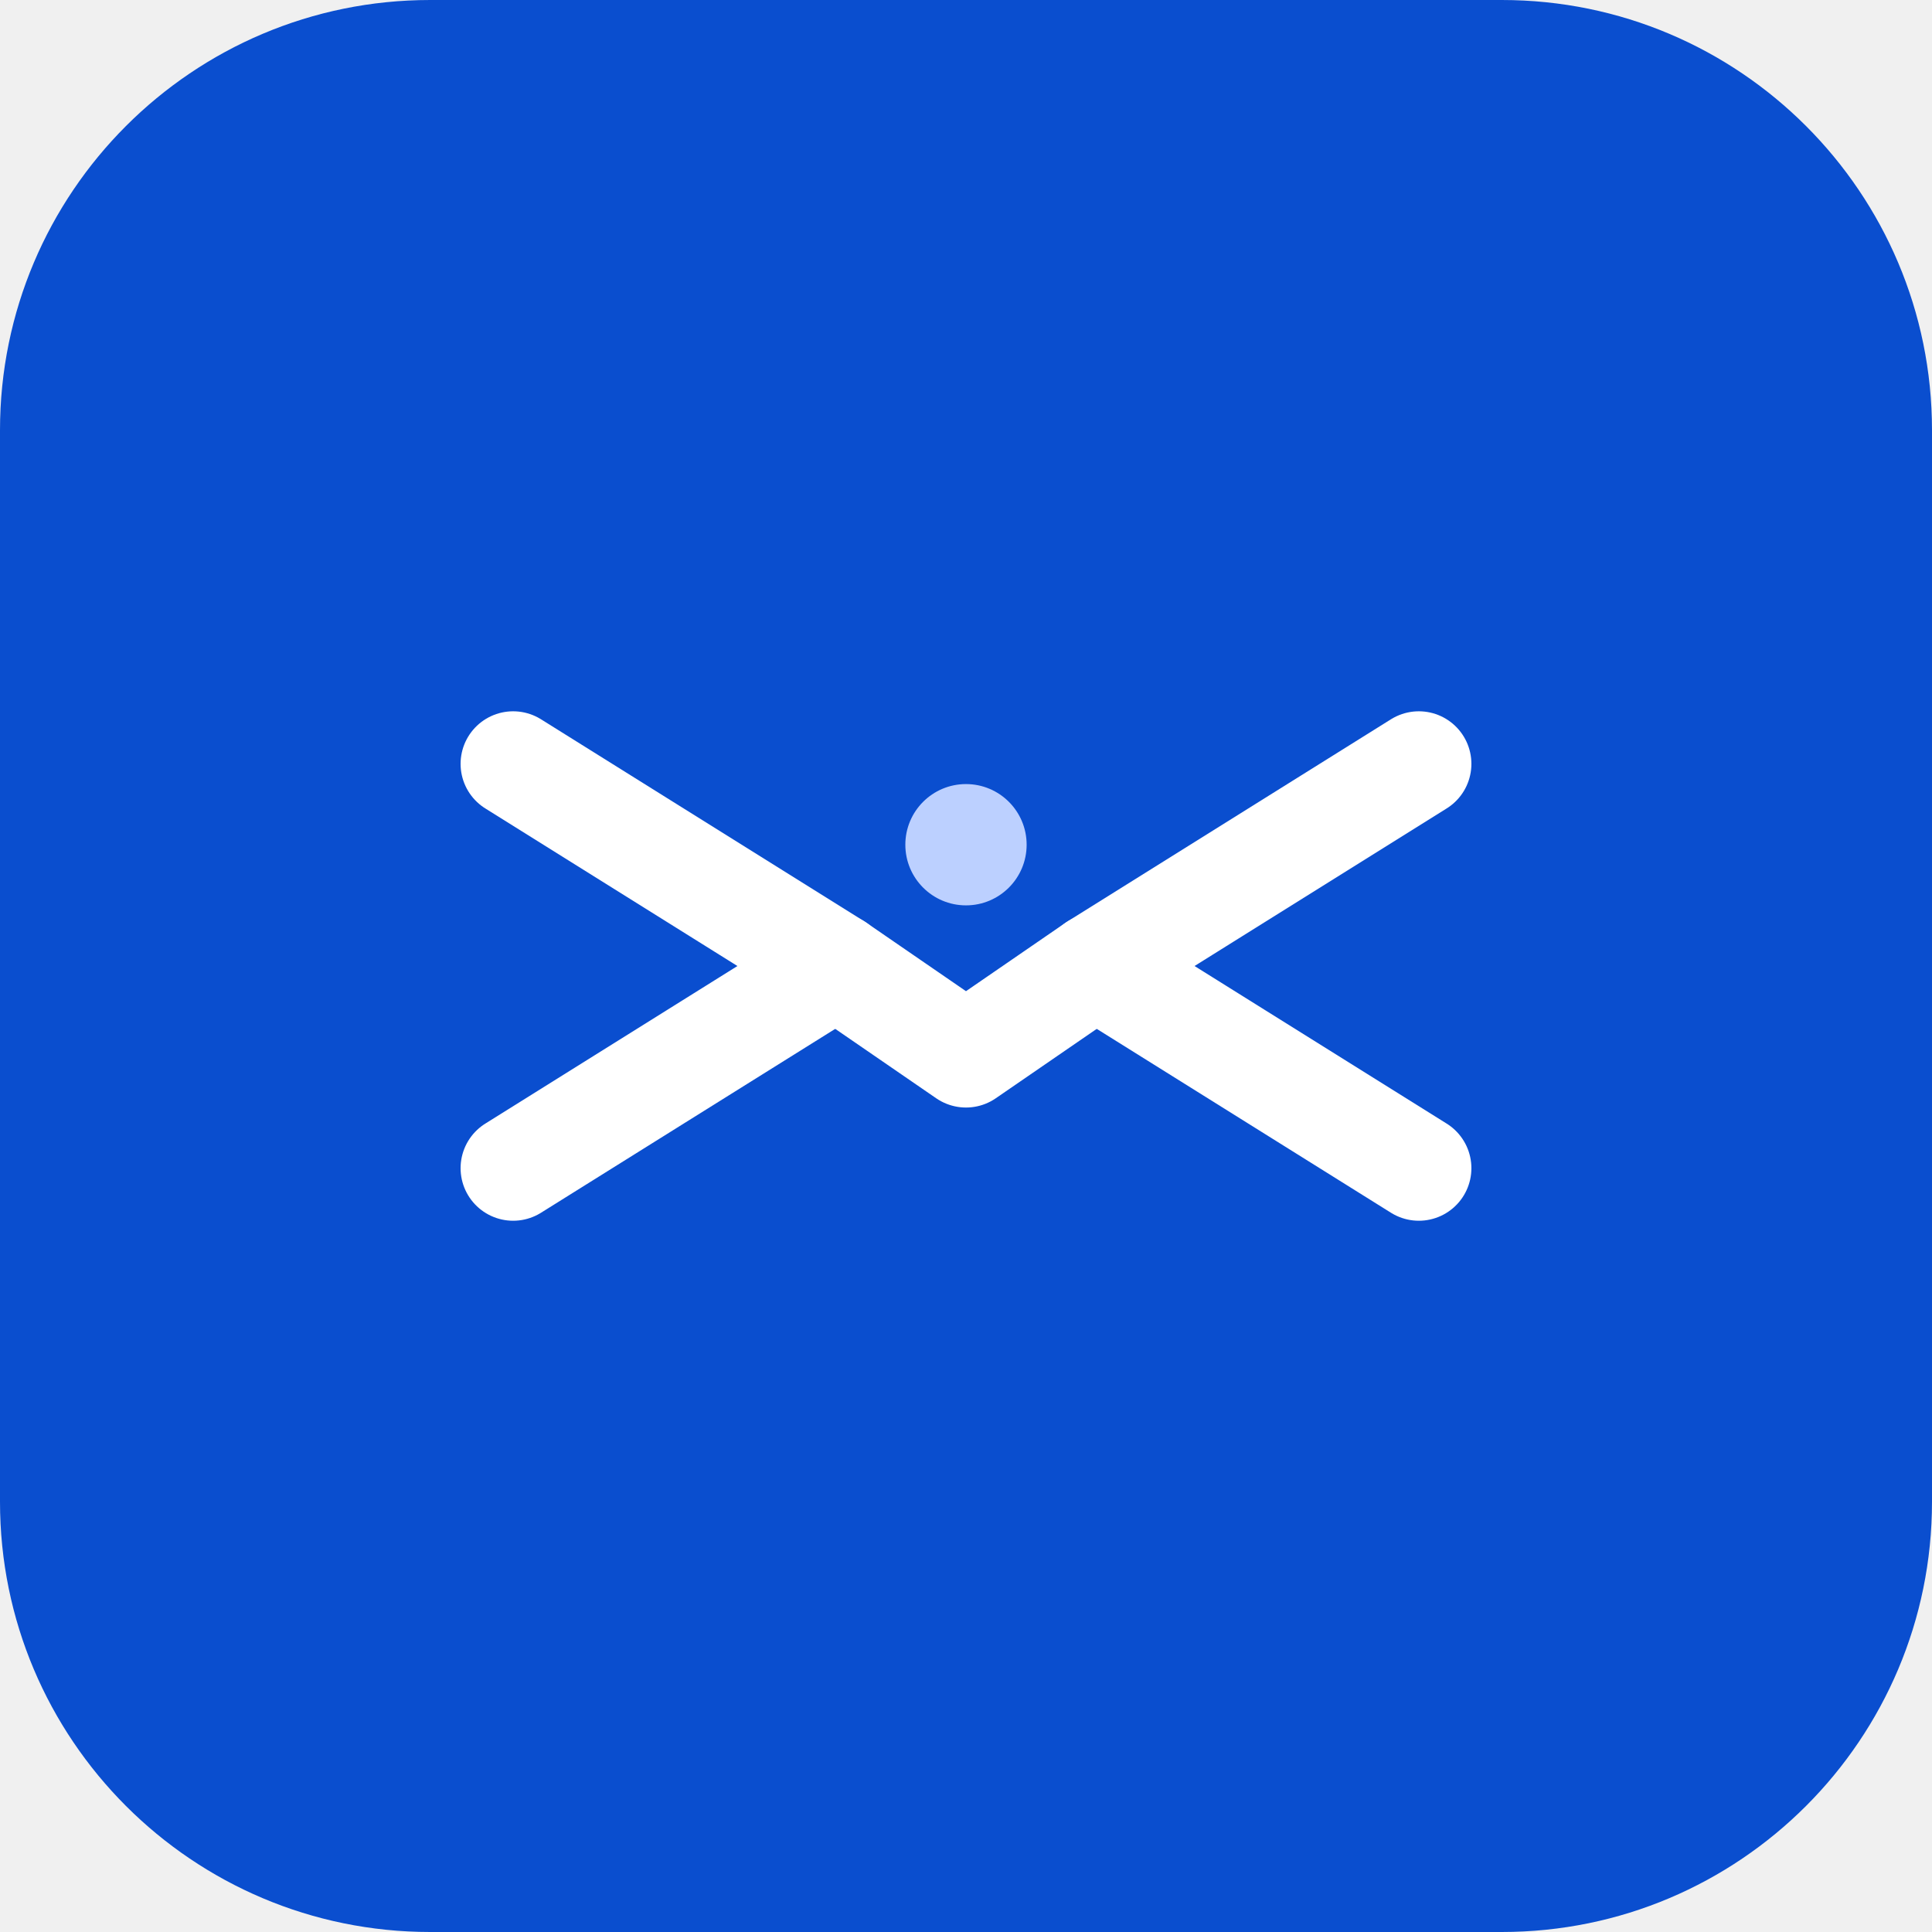
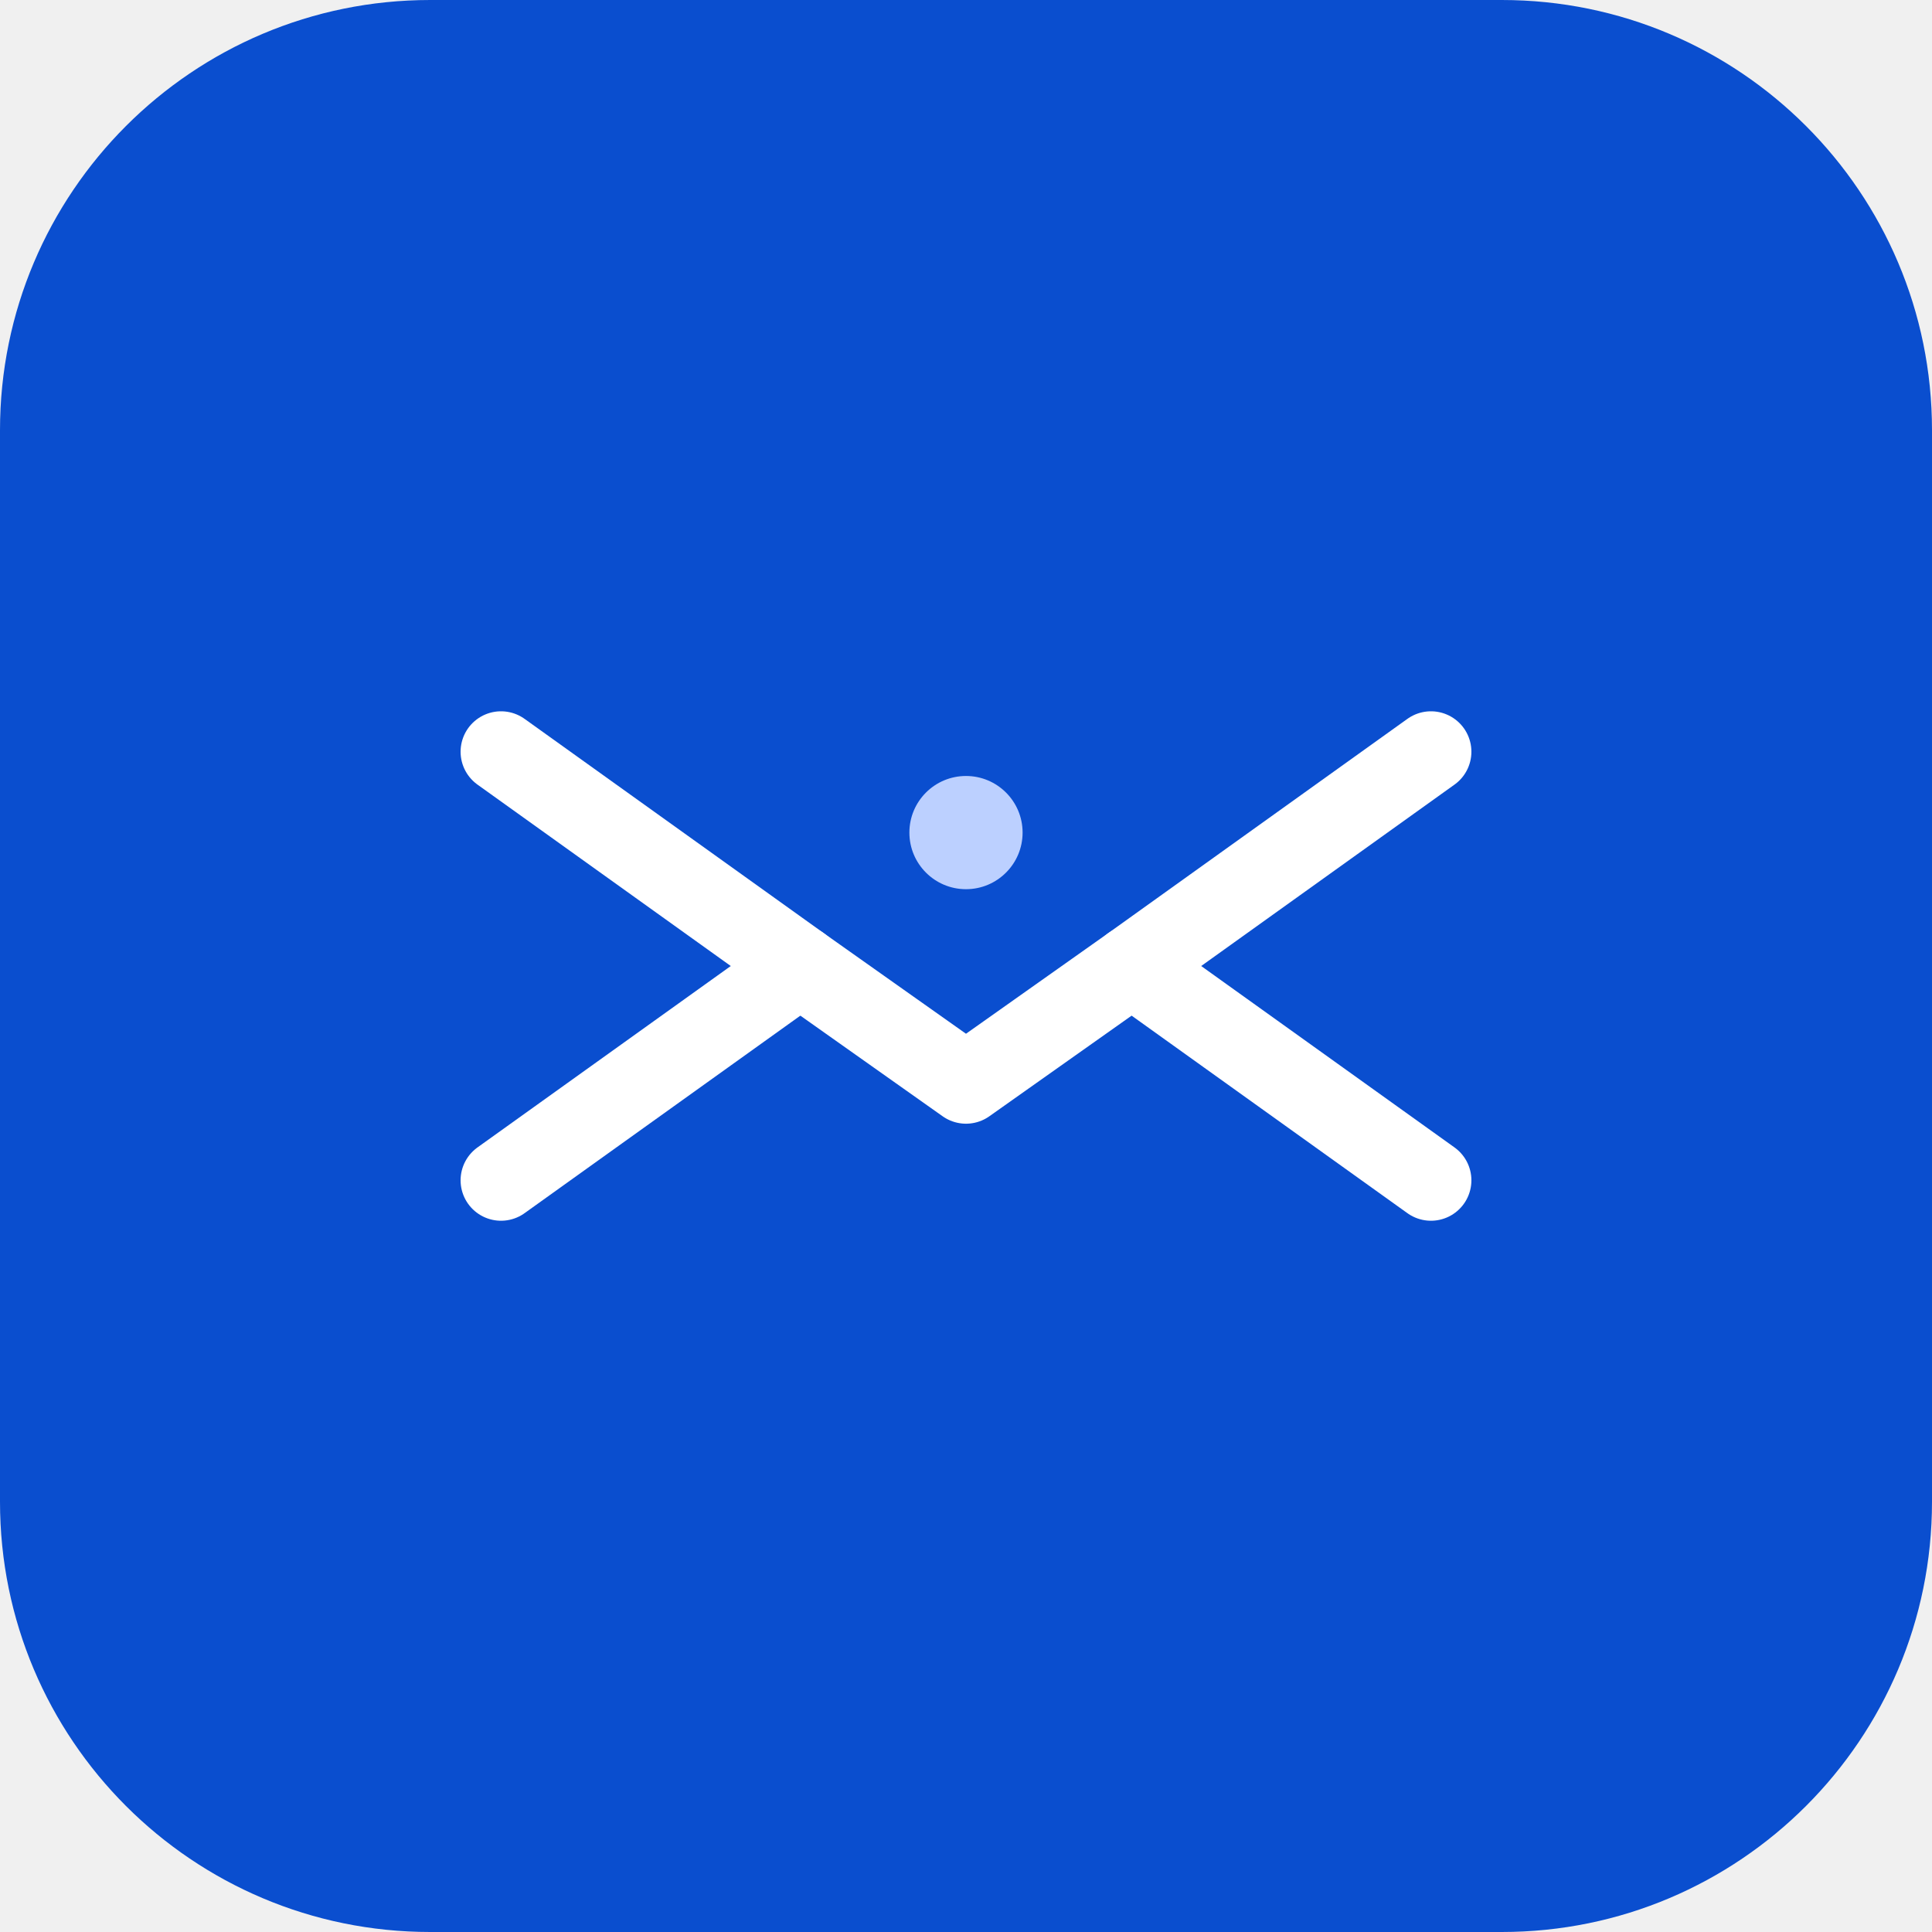
<svg xmlns="http://www.w3.org/2000/svg" viewBox="0 0 512 512" width="512" height="512" role="img" aria-label="Mockifyr">
  <rect width="512" height="512" rx="114" fill="#0a4ecf" />
  <g transform="translate(122.06 188.5) scale(2.143)">
-     <g fill="none" stroke="#ffffff" stroke-width="13" stroke-linecap="round" stroke-linejoin="round">
-       <path d="M6.5 6.5 L46.5 31.5 L6.5 56.5" />
-       <path d="M118.5 6.5 L78.5 31.5 L118.5 56.5" />
-       <path d="M46.5 31.5 L62.5 42.5 L78.5 31.5" />
+     <g fill="none" stroke="#ffffff" stroke-width="10" stroke-linecap="round" stroke-linejoin="round">
+       <path d="M5 5 L42 31.5 L5 58" />
+       <path d="M120 5 L83 31.5 L120 58" />
+       <path d="M42 31.5 L62.5 46 L83 31.5" />
    </g>
-     <circle cx="62.5" cy="16.5" r="7.5" fill="#bcd0ff" />
+     <circle cx="62.5" cy="15" r="7" fill="#bcd0ff" />
  </g>
</svg>
